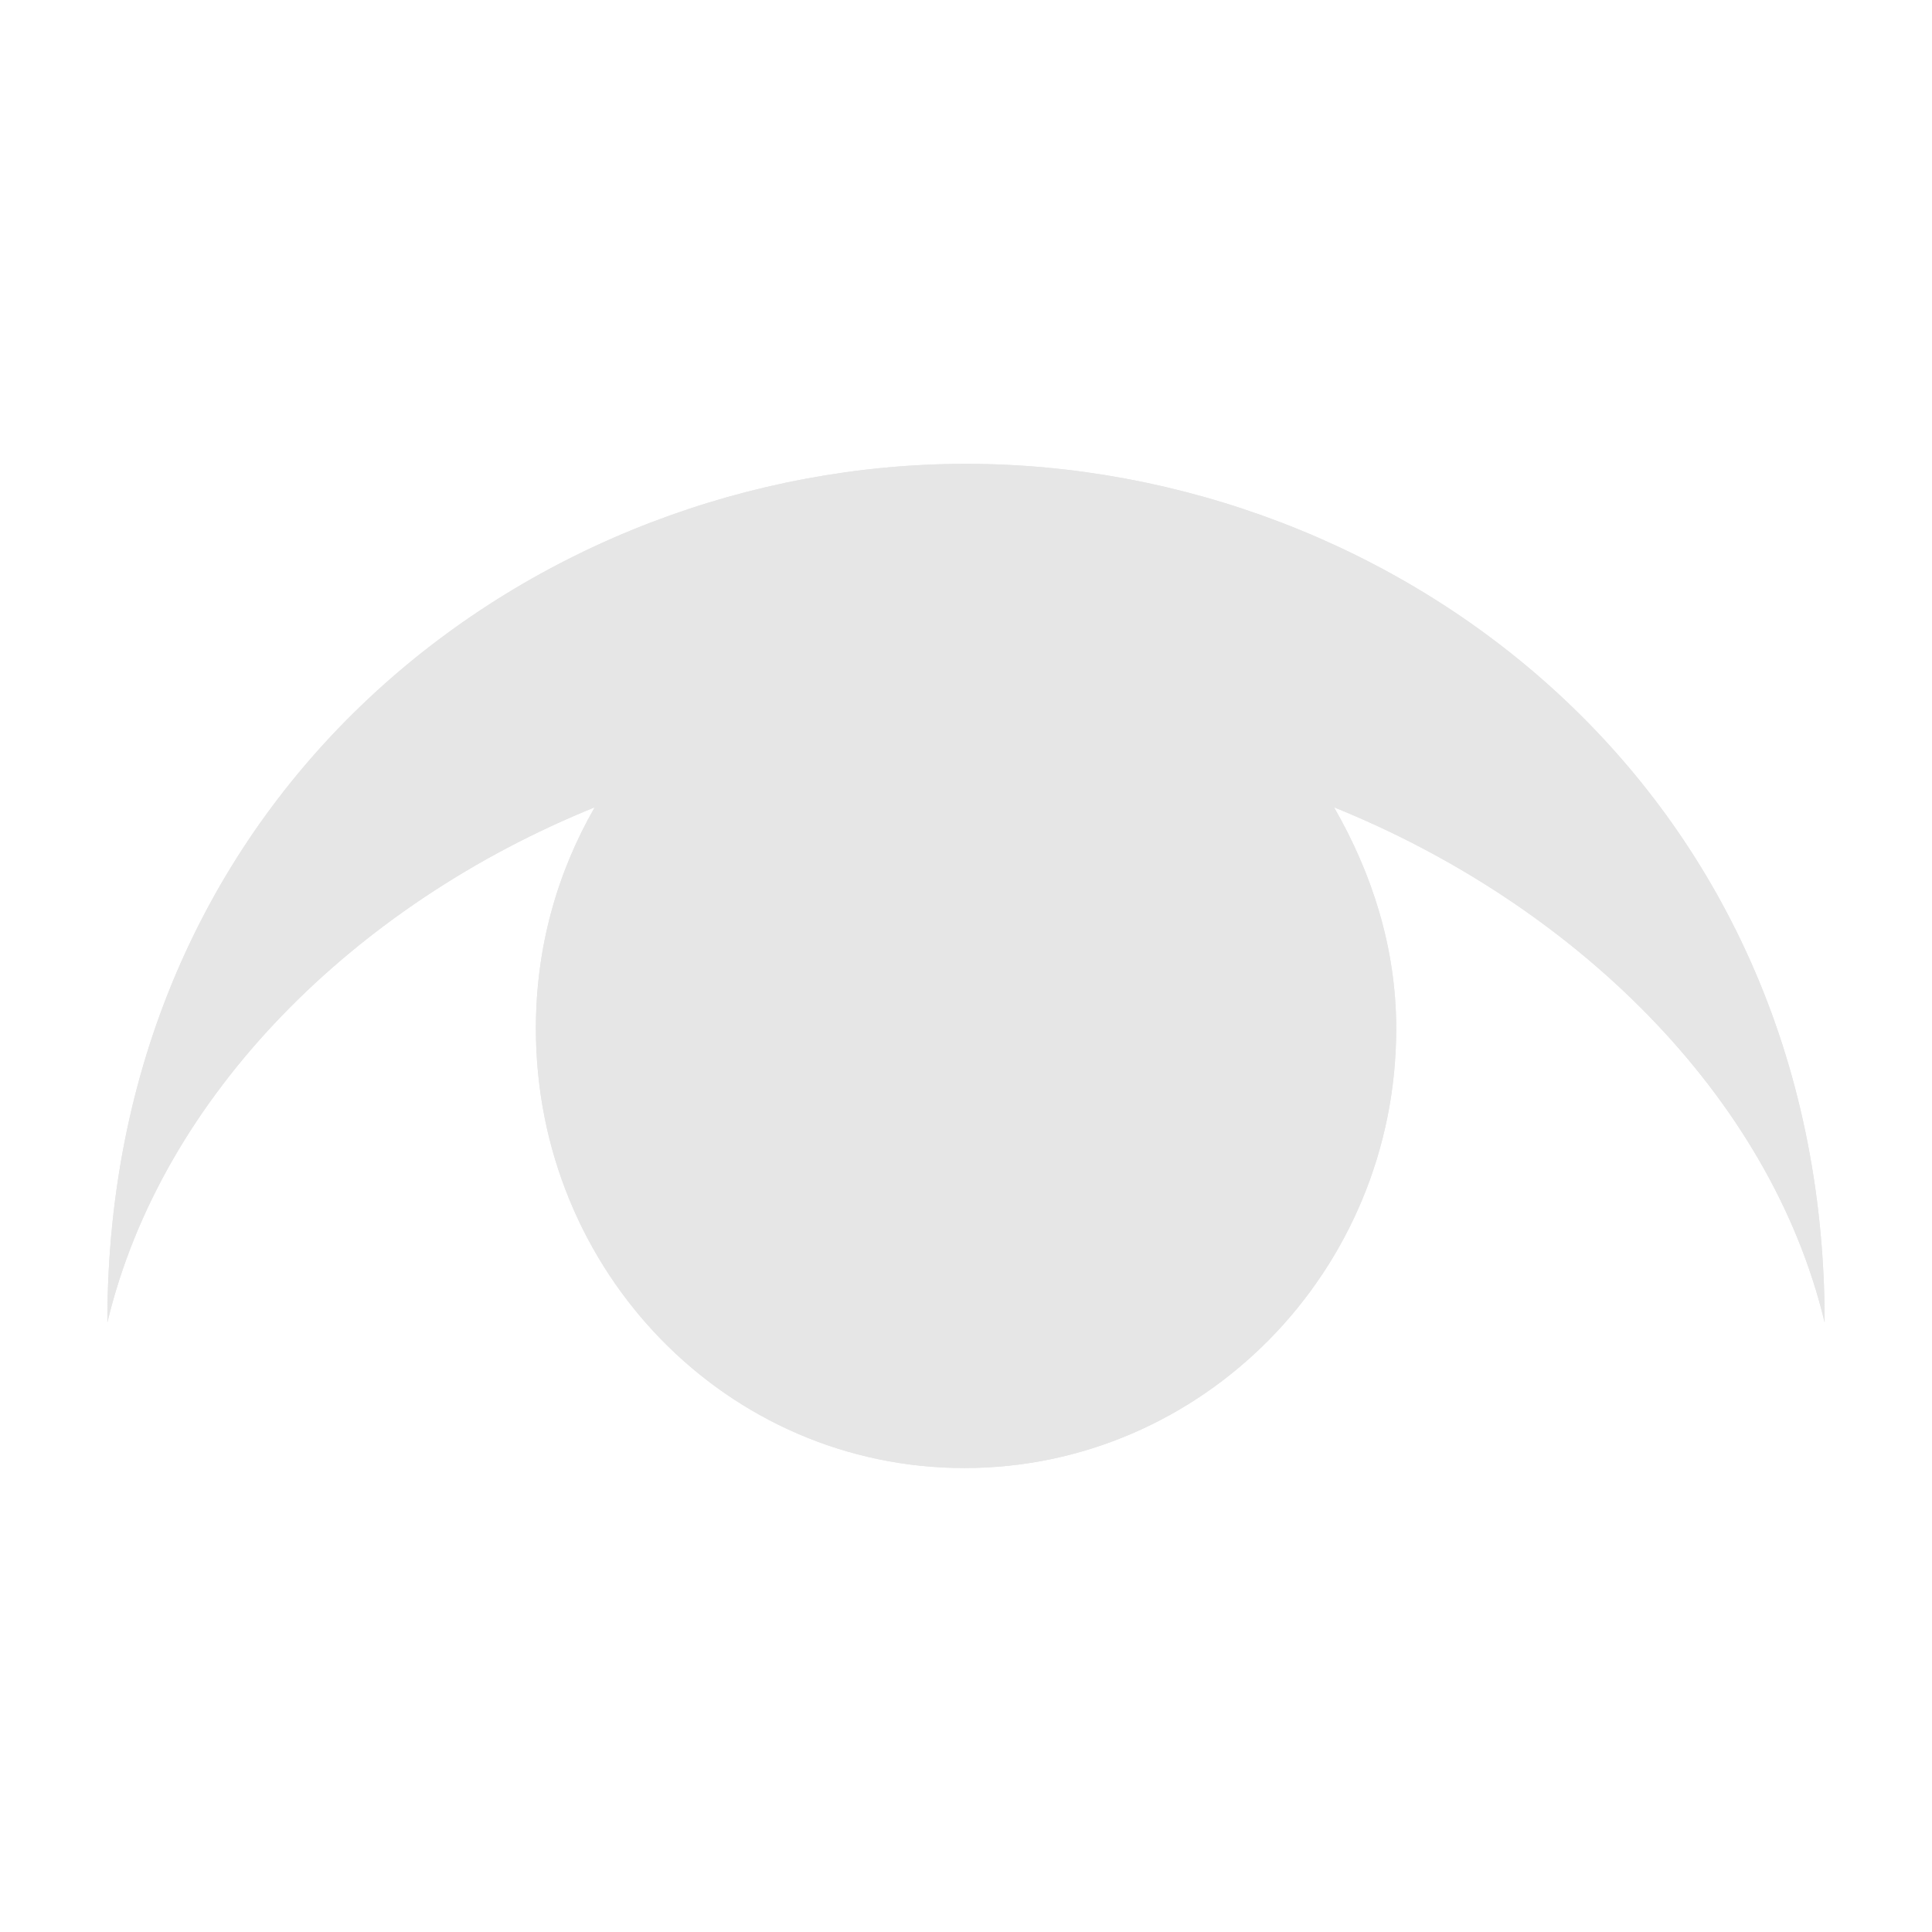
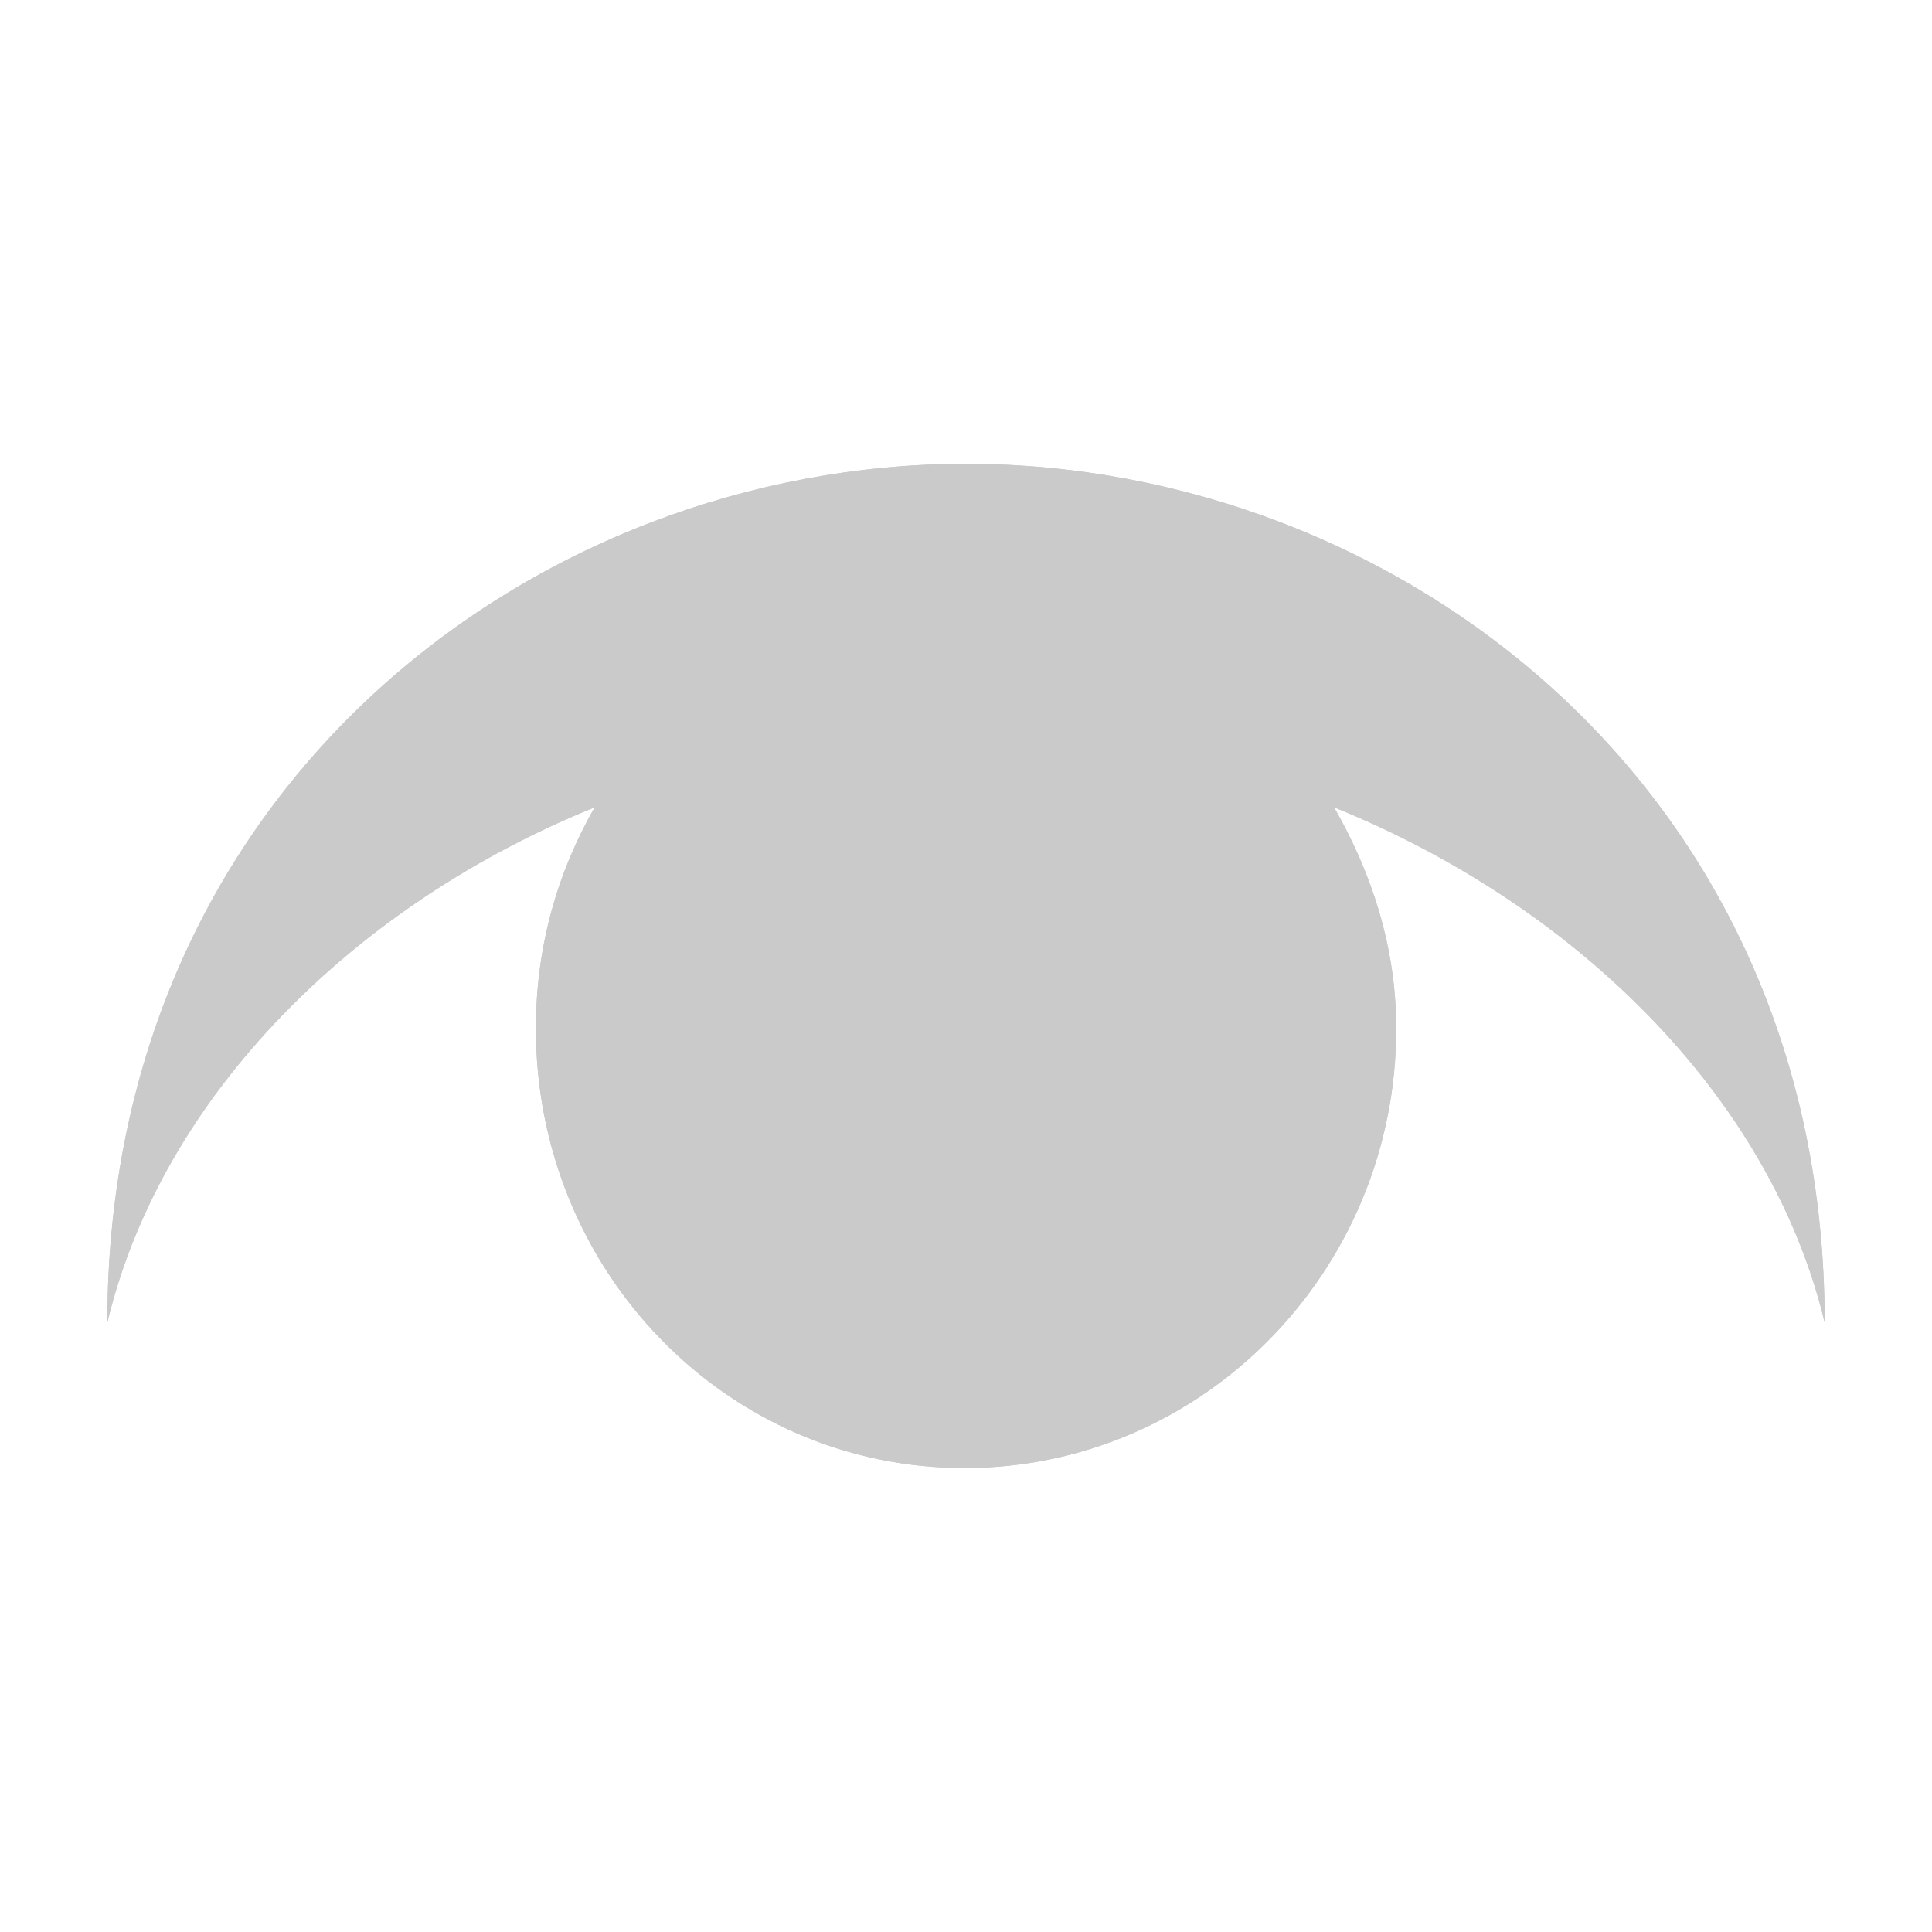
<svg xmlns="http://www.w3.org/2000/svg" xmlns:xlink="http://www.w3.org/1999/xlink" version="1.1" width="18" height="18" id="svg6190">
  <defs id="defs6194">
    <linearGradient x1="169.275" y1="7.633" x2="169" y2="22.362" id="linearGradient10736" xlink:href="#linearGradient6935" gradientUnits="userSpaceOnUse" gradientTransform="matrix(0.9351301,-0.9351301,0.9351301,0.9351301,48.84188,196.8352)" />
    <linearGradient id="linearGradient6935">
      <stop id="stop6937" style="stop-color:#666666;stop-opacity:1" offset="0" />
      <stop id="stop6939" style="stop-color:#1a1a1a;stop-opacity:1" offset="1" />
    </linearGradient>
    <linearGradient x1="169.275" y1="7.633" x2="169" y2="22.362" id="linearGradient6229" xlink:href="#linearGradient6935" gradientUnits="userSpaceOnUse" gradientTransform="matrix(0.9351301,-0.9351301,0.9351301,0.9351301,48.84188,196.8352)" />
    <linearGradient x1="169.275" y1="7.633" x2="169" y2="22.362" id="linearGradient8068" xlink:href="#linearGradient5536" gradientUnits="userSpaceOnUse" />
    <linearGradient id="linearGradient5536">
      <stop id="stop5538" style="stop-color:#e6e6e6;stop-opacity:1" offset="0" />
      <stop id="stop5540" style="stop-color:#aaaaaa;stop-opacity:1" offset="1" />
    </linearGradient>
    <linearGradient x1="169.275" y1="7.633" x2="169" y2="22.362" id="linearGradient8064" xlink:href="#linearGradient5536" gradientUnits="userSpaceOnUse" />
    <linearGradient id="linearGradient6294">
      <stop id="stop6296" style="stop-color:#e6e6e6;stop-opacity:1" offset="0" />
      <stop id="stop6298" style="stop-color:#aaaaaa;stop-opacity:1" offset="1" />
    </linearGradient>
    <linearGradient x1="169.275" y1="7.633" x2="169" y2="22.362" id="linearGradient8066" xlink:href="#linearGradient5536" gradientUnits="userSpaceOnUse" />
    <linearGradient id="linearGradient6301">
      <stop id="stop6303" style="stop-color:#e6e6e6;stop-opacity:1" offset="0" />
      <stop id="stop6305" style="stop-color:#aaaaaa;stop-opacity:1" offset="1" />
    </linearGradient>
    <linearGradient x1="169.275" y1="7.633" x2="169" y2="22.362" id="linearGradient6317" xlink:href="#linearGradient5536" gradientUnits="userSpaceOnUse" />
    <linearGradient xlink:href="#linearGradient6935-4" id="linearGradient10465" gradientUnits="userSpaceOnUse" gradientTransform="matrix(1.28659,0,0,1.28659,2.631367,-1434.252)" x1="163.039" y1="1276.613" x2="178.208" y2="1290.18" />
    <linearGradient id="linearGradient6935-4">
      <stop style="stop-color:#666666;stop-opacity:1" offset="0" id="stop6937-9" />
      <stop style="stop-color:#1a1a1a;stop-opacity:1" offset="1" id="stop6939-2" />
    </linearGradient>
    <linearGradient id="linearGradient5536-1">
      <stop style="stop-color:#e6e6e6;stop-opacity:1;" offset="0" id="stop5538-8" />
      <stop style="stop-color:#aaaaaa;stop-opacity:1;" offset="1" id="stop5540-8" />
    </linearGradient>
    <linearGradient xlink:href="#linearGradient6935-0" id="linearGradient10439" gradientUnits="userSpaceOnUse" gradientTransform="matrix(1.28659,0,0,1.28659,2.631367,-1434.252)" x1="162.307" y1="1300.13" x2="174.531" y2="1312.568" />
    <linearGradient id="linearGradient6935-0">
      <stop style="stop-color:#666666;stop-opacity:1" offset="0" id="stop6937-2" />
      <stop style="stop-color:#1a1a1a;stop-opacity:1" offset="1" id="stop6939-23" />
    </linearGradient>
    <linearGradient id="linearGradient5536-4">
      <stop style="stop-color:#e6e6e6;stop-opacity:1;" offset="0" id="stop5538-2" />
      <stop style="stop-color:#aaaaaa;stop-opacity:1;" offset="1" id="stop5540-7" />
    </linearGradient>
    <linearGradient xlink:href="#linearGradient6935-3" id="linearGradient10574" gradientUnits="userSpaceOnUse" gradientTransform="matrix(1.28659,0,0,1.28659,-70.14917,-1405.304)" x1="219.036" y1="1300.413" x2="234.081" y2="1315.457" />
    <linearGradient id="linearGradient6935-3">
      <stop style="stop-color:#666666;stop-opacity:1" offset="0" id="stop6937-6" />
      <stop style="stop-color:#1a1a1a;stop-opacity:1" offset="1" id="stop6939-6" />
    </linearGradient>
    <linearGradient xlink:href="#linearGradient5536-7" id="linearGradient8078" gradientUnits="userSpaceOnUse" gradientTransform="matrix(1.28659,0,0,1.28659,-758.5512,-397.3041)" x1="219.036" y1="1300.413" x2="234.081" y2="1315.457" />
    <linearGradient id="linearGradient5536-7">
      <stop style="stop-color:#e6e6e6;stop-opacity:1;" offset="0" id="stop5538-4" />
      <stop style="stop-color:#aaaaaa;stop-opacity:1;" offset="1" id="stop5540-3" />
    </linearGradient>
    <linearGradient xlink:href="#linearGradient6935-1" id="linearGradient10570" gradientUnits="userSpaceOnUse" gradientTransform="matrix(1.516824,0,0,1.461653,46.66417,-3.166096)" x1="110.58" y1="209.988" x2="121.607" y2="221.469" />
    <linearGradient id="linearGradient6935-1">
      <stop style="stop-color:#666666;stop-opacity:1" offset="0" id="stop6937-1" />
      <stop style="stop-color:#1a1a1a;stop-opacity:1" offset="1" id="stop6939-60" />
    </linearGradient>
    <linearGradient xlink:href="#linearGradient5536-9" id="linearGradient8080" gradientUnits="userSpaceOnUse" gradientTransform="matrix(1.516824,0,0,1.461653,-641.7378,1004.834)" x1="110.58" y1="209.988" x2="121.607" y2="221.469" />
    <linearGradient id="linearGradient5536-9">
      <stop style="stop-color:#e6e6e6;stop-opacity:1;" offset="0" id="stop5538-1" />
      <stop style="stop-color:#aaaaaa;stop-opacity:1;" offset="1" id="stop5540-84" />
    </linearGradient>
    <linearGradient id="linearGradient6935-47">
      <stop style="stop-color:#666666;stop-opacity:1" offset="0" id="stop6937-67" />
      <stop style="stop-color:#1a1a1a;stop-opacity:1" offset="1" id="stop6939-28" />
    </linearGradient>
    <linearGradient xlink:href="#linearGradient5536-0" id="linearGradient8120" gradientUnits="userSpaceOnUse" gradientTransform="matrix(1.286591,0,0,1.286591,-685.7707,-426.2524)" x1="164.418" y1="1376.901" x2="177.871" y2="1389.364" />
    <linearGradient id="linearGradient5536-0">
      <stop style="stop-color:#e6e6e6;stop-opacity:1;" offset="0" id="stop5538-5" />
      <stop style="stop-color:#aaaaaa;stop-opacity:1;" offset="1" id="stop5540-88" />
    </linearGradient>
    <linearGradient id="linearGradient6935-5">
      <stop style="stop-color:#666666;stop-opacity:1" offset="0" id="stop6937-21" />
      <stop style="stop-color:#1a1a1a;stop-opacity:1" offset="1" id="stop6939-8" />
    </linearGradient>
    <linearGradient xlink:href="#linearGradient5536-75" id="linearGradient8074" gradientUnits="userSpaceOnUse" gradientTransform="matrix(1.286591,0,0,1.286591,-758.5512,-359.6713)" x1="218.411" y1="1352.733" x2="234.384" y2="1366.968" />
    <linearGradient id="linearGradient5536-75">
      <stop style="stop-color:#e6e6e6;stop-opacity:1;" offset="0" id="stop5538-7" />
      <stop style="stop-color:#aaaaaa;stop-opacity:1;" offset="1" id="stop5540-0" />
    </linearGradient>
    <linearGradient id="linearGradient6935-15">
      <stop style="stop-color:#666666;stop-opacity:1" offset="0" id="stop6937-97" />
      <stop style="stop-color:#1a1a1a;stop-opacity:1" offset="1" id="stop6939-9" />
    </linearGradient>
    <linearGradient xlink:href="#linearGradient5536-00" id="linearGradient8076" gradientUnits="userSpaceOnUse" gradientTransform="matrix(1.28659,0,0,1.28659,-758.5512,-359.6713)" x1="218.478" y1="1381.176" x2="233.411" y2="1394.793" />
    <linearGradient id="linearGradient5536-00">
      <stop style="stop-color:#e6e6e6;stop-opacity:1;" offset="0" id="stop5538-51" />
      <stop style="stop-color:#aaaaaa;stop-opacity:1;" offset="1" id="stop5540-9" />
    </linearGradient>
    <linearGradient id="linearGradient6935-7">
      <stop style="stop-color:#666666;stop-opacity:1" offset="0" id="stop6937-16" />
      <stop style="stop-color:#1a1a1a;stop-opacity:1" offset="1" id="stop6939-3" />
    </linearGradient>
    <linearGradient id="linearGradient5536-94">
      <stop style="stop-color:#e6e6e6;stop-opacity:1;" offset="0" id="stop5538-0" />
      <stop style="stop-color:#aaaaaa;stop-opacity:1;" offset="1" id="stop5540-34" />
    </linearGradient>
    <linearGradient id="linearGradient6935-2">
      <stop style="stop-color:#666666;stop-opacity:1" offset="0" id="stop6937-8" />
      <stop style="stop-color:#1a1a1a;stop-opacity:1" offset="1" id="stop6939-21" />
    </linearGradient>
    <linearGradient xlink:href="#linearGradient5536-6" id="linearGradient8132" gradientUnits="userSpaceOnUse" gradientTransform="matrix(1.28659,0,0,1.28659,-685.7707,-426.2524)" x1="164.522" y1="1482.442" x2="173.591" y2="1491.817" />
    <linearGradient id="linearGradient5536-6">
      <stop style="stop-color:#e6e6e6;stop-opacity:1;" offset="0" id="stop5538-54" />
      <stop style="stop-color:#aaaaaa;stop-opacity:1;" offset="1" id="stop5540-6" />
    </linearGradient>
    <linearGradient id="linearGradient6935-21">
      <stop style="stop-color:#666666;stop-opacity:1" offset="0" id="stop6937-4" />
      <stop style="stop-color:#1a1a1a;stop-opacity:1" offset="1" id="stop6939-4" />
    </linearGradient>
    <linearGradient id="linearGradient5536-49">
      <stop style="stop-color:#e6e6e6;stop-opacity:1;" offset="0" id="stop5538-3" />
      <stop style="stop-color:#aaaaaa;stop-opacity:1;" offset="1" id="stop5540-2" />
    </linearGradient>
    <linearGradient id="linearGradient5536-06">
      <stop style="stop-color:#e6e6e6;stop-opacity:1;" offset="0" id="stop5538-26" />
      <stop style="stop-color:#aaaaaa;stop-opacity:1;" offset="1" id="stop5540-74" />
    </linearGradient>
    <linearGradient id="linearGradient6327">
      <stop style="stop-color:#e6e6e6;stop-opacity:1;" offset="0" id="stop6329" />
      <stop style="stop-color:#aaaaaa;stop-opacity:1;" offset="1" id="stop6331" />
    </linearGradient>
    <linearGradient id="linearGradient6935-50">
      <stop style="stop-color:#666666;stop-opacity:1" offset="0" id="stop6937-0" />
      <stop style="stop-color:#1a1a1a;stop-opacity:1" offset="1" id="stop6939-0" />
    </linearGradient>
    <linearGradient xlink:href="#linearGradient5536-16" id="linearGradient8089" gradientUnits="userSpaceOnUse" gradientTransform="matrix(1.28659,0,0,1.28659,-758.5512,-368.7689)" x1="219.302" y1="1486.967" x2="234.081" y2="1501.993" />
    <linearGradient id="linearGradient5536-16">
      <stop style="stop-color:#e6e6e6;stop-opacity:1;" offset="0" id="stop5538-24" />
      <stop style="stop-color:#aaaaaa;stop-opacity:1;" offset="1" id="stop5540-1" />
    </linearGradient>
    <linearGradient id="linearGradient6935-55">
      <stop style="stop-color:#666666;stop-opacity:1" offset="0" id="stop6937-5" />
      <stop style="stop-color:#1a1a1a;stop-opacity:1" offset="1" id="stop6939-81" />
    </linearGradient>
    <linearGradient xlink:href="#linearGradient5536-04" id="linearGradient8102" gradientUnits="userSpaceOnUse" gradientTransform="matrix(1.28659,0,0,1.28659,-758.5512,-368.7689)" x1="219.661" y1="1511.98" x2="233.474" y2="1526.105" />
    <linearGradient id="linearGradient5536-04">
      <stop style="stop-color:#e6e6e6;stop-opacity:1;" offset="0" id="stop5538-74" />
      <stop style="stop-color:#aaaaaa;stop-opacity:1;" offset="1" id="stop5540-5" />
    </linearGradient>
    <linearGradient y2="1526.105" x2="233.474" y1="1511.98" x1="219.661" gradientTransform="matrix(1.28659,0,0,1.28659,-758.5512,-368.7689)" gradientUnits="userSpaceOnUse" id="linearGradient6797" xlink:href="#linearGradient5536-04" />
    <linearGradient id="linearGradient6935-6">
      <stop style="stop-color:#666666;stop-opacity:1" offset="0" id="stop6937-57" />
      <stop style="stop-color:#1a1a1a;stop-opacity:1" offset="1" id="stop6939-03" />
    </linearGradient>
    <linearGradient id="linearGradient5536-45">
      <stop style="stop-color:#e6e6e6;stop-opacity:1;" offset="0" id="stop5538-6" />
      <stop style="stop-color:#aaaaaa;stop-opacity:1;" offset="1" id="stop5540-4" />
    </linearGradient>
    <linearGradient id="linearGradient6935-41">
      <stop style="stop-color:#666666;stop-opacity:1" offset="0" id="stop6937-88" />
      <stop style="stop-color:#1a1a1a;stop-opacity:1" offset="1" id="stop6939-5" />
    </linearGradient>
    <linearGradient xlink:href="#linearGradient5536-048" id="linearGradient8070" gradientUnits="userSpaceOnUse" gradientTransform="matrix(1.28659,0,0,1.28659,-745.1559,1039.54)" x1="207.531" y1="497.062" x2="223.331" y2="511.406" />
    <linearGradient id="linearGradient5536-048">
      <stop style="stop-color:#e6e6e6;stop-opacity:1;" offset="0" id="stop5538-14" />
      <stop style="stop-color:#aaaaaa;stop-opacity:1;" offset="1" id="stop5540-71" />
    </linearGradient>
    <linearGradient id="linearGradient6935-8">
      <stop style="stop-color:#666666;stop-opacity:1" offset="0" id="stop6937-54" />
      <stop style="stop-color:#1a1a1a;stop-opacity:1" offset="1" id="stop6939-66" />
    </linearGradient>
    <linearGradient xlink:href="#linearGradient5536-18" id="linearGradient8134" gradientUnits="userSpaceOnUse" gradientTransform="matrix(1.28659,0,0,1.28659,-745.5878,1039.54)" x1="213.305" y1="528.903" x2="218.048" y2="533.646" />
    <linearGradient id="linearGradient5536-18">
      <stop style="stop-color:#e6e6e6;stop-opacity:1;" offset="0" id="stop5538-46" />
      <stop style="stop-color:#aaaaaa;stop-opacity:1;" offset="1" id="stop5540-70" />
    </linearGradient>
    <linearGradient id="linearGradient8666">
      <stop style="stop-color:#4d4d4d;stop-opacity:1" offset="0" id="stop8668" />
      <stop style="stop-color:#f2f2f2;stop-opacity:1" offset="1" id="stop8670" />
    </linearGradient>
    <linearGradient id="linearGradient8666-1">
      <stop style="stop-color:#4d4d4d;stop-opacity:1" offset="0" id="stop8668-6" />
      <stop style="stop-color:#f2f2f2;stop-opacity:1" offset="1" id="stop8670-2" />
    </linearGradient>
    <linearGradient id="linearGradient6935-60">
      <stop style="stop-color:#666666;stop-opacity:1" offset="0" id="stop6937-7" />
      <stop style="stop-color:#1a1a1a;stop-opacity:1" offset="1" id="stop6939-55" />
    </linearGradient>
    <linearGradient xlink:href="#linearGradient5536-46" id="linearGradient8072" gradientUnits="userSpaceOnUse" gradientTransform="matrix(1.28659,0,0,1.28659,-685.7707,-426.2524)" x1="162.401" y1="1715.821" x2="177.309" y2="1731.112" />
    <linearGradient id="linearGradient5536-46">
      <stop style="stop-color:#e6e6e6;stop-opacity:1;" offset="0" id="stop5538-543" />
      <stop style="stop-color:#aaaaaa;stop-opacity:1;" offset="1" id="stop5540-80" />
    </linearGradient>
    <linearGradient id="linearGradient6935-8-2">
      <stop style="stop-color:#666666;stop-opacity:1" offset="0" id="stop6937-6-9" />
      <stop style="stop-color:#1a1a1a;stop-opacity:1" offset="1" id="stop6939-9-4" />
    </linearGradient>
    <linearGradient y2="623.306" x2="143.471" y1="616.297" x1="133.476" gradientUnits="userSpaceOnUse" id="linearGradient7256" xlink:href="#linearGradient5536-6-1" />
    <linearGradient id="linearGradient5536-6-1">
      <stop style="stop-color:#e6e6e6;stop-opacity:1;" offset="0" id="stop5538-6-0" />
      <stop style="stop-color:#aaaaaa;stop-opacity:1;" offset="1" id="stop5540-2-4" />
    </linearGradient>
    <linearGradient id="linearGradient8033">
      <stop style="stop-color:#e6e6e6;stop-opacity:1;" offset="0" id="stop8035" />
      <stop style="stop-color:#aaaaaa;stop-opacity:1;" offset="1" id="stop8037" />
    </linearGradient>
    <linearGradient id="linearGradient8040">
      <stop style="stop-color:#e6e6e6;stop-opacity:1;" offset="0" id="stop8042" />
      <stop style="stop-color:#aaaaaa;stop-opacity:1;" offset="1" id="stop8044" />
    </linearGradient>
    <linearGradient id="linearGradient8047">
      <stop style="stop-color:#e6e6e6;stop-opacity:1;" offset="0" id="stop8049" />
      <stop style="stop-color:#aaaaaa;stop-opacity:1;" offset="1" id="stop8051" />
    </linearGradient>
    <linearGradient id="linearGradient8054">
      <stop style="stop-color:#e6e6e6;stop-opacity:1;" offset="0" id="stop8056" />
      <stop style="stop-color:#aaaaaa;stop-opacity:1;" offset="1" id="stop8058" />
    </linearGradient>
    <linearGradient id="linearGradient8061">
      <stop style="stop-color:#e6e6e6;stop-opacity:1;" offset="0" id="stop8063" />
      <stop style="stop-color:#aaaaaa;stop-opacity:1;" offset="1" id="stop8065" />
    </linearGradient>
    <linearGradient id="linearGradient8068-6">
      <stop style="stop-color:#e6e6e6;stop-opacity:1;" offset="0" id="stop8070" />
      <stop style="stop-color:#aaaaaa;stop-opacity:1;" offset="1" id="stop8072" />
    </linearGradient>
    <linearGradient id="linearGradient8075">
      <stop style="stop-color:#e6e6e6;stop-opacity:1;" offset="0" id="stop8077" />
      <stop style="stop-color:#aaaaaa;stop-opacity:1;" offset="1" id="stop8079" />
    </linearGradient>
    <linearGradient id="linearGradient8082">
      <stop style="stop-color:#e6e6e6;stop-opacity:1;" offset="0" id="stop8084" />
      <stop style="stop-color:#aaaaaa;stop-opacity:1;" offset="1" id="stop8086" />
    </linearGradient>
    <linearGradient id="linearGradient8089-6">
      <stop style="stop-color:#e6e6e6;stop-opacity:1;" offset="0" id="stop8091" />
      <stop style="stop-color:#aaaaaa;stop-opacity:1;" offset="1" id="stop8093" />
    </linearGradient>
    <linearGradient y2="623.306" x2="143.471" y1="616.297" x1="133.476" gradientUnits="userSpaceOnUse" id="linearGradient8117" xlink:href="#linearGradient5536-6-1" />
    <linearGradient id="linearGradient6935-05">
      <stop style="stop-color:#666666;stop-opacity:1" offset="0" id="stop6937-00" />
      <stop style="stop-color:#1a1a1a;stop-opacity:1" offset="1" id="stop6939-1" />
    </linearGradient>
    <linearGradient xlink:href="#linearGradient5536-67" id="linearGradient8128" gradientUnits="userSpaceOnUse" gradientTransform="matrix(0.8450207,0,0,0.8450207,-545.5726,1321.472)" x1="85.381" y1="627.678" x2="101.473" y2="643.771" />
    <linearGradient id="linearGradient5536-67">
      <stop style="stop-color:#e6e6e6;stop-opacity:1;" offset="0" id="stop5538-29" />
      <stop style="stop-color:#aaaaaa;stop-opacity:1;" offset="1" id="stop5540-66" />
    </linearGradient>
    <linearGradient id="linearGradient6935-66">
      <stop style="stop-color:#666666;stop-opacity:1" offset="0" id="stop6937-41" />
      <stop style="stop-color:#1a1a1a;stop-opacity:1" offset="1" id="stop6939-30" />
    </linearGradient>
    <linearGradient xlink:href="#linearGradient5536-14" id="linearGradient8082-9" gradientUnits="userSpaceOnUse" gradientTransform="matrix(1.286591,0,0,1.286591,-685.7707,-428.9817)" x1="162.179" y1="1798.113" x2="177.125" y2="1813.06" />
    <linearGradient id="linearGradient5536-14">
      <stop style="stop-color:#e6e6e6;stop-opacity:1;" offset="0" id="stop5538-59" />
      <stop style="stop-color:#aaaaaa;stop-opacity:1;" offset="1" id="stop5540-69" />
    </linearGradient>
    <linearGradient id="linearGradient6935-82">
      <stop style="stop-color:#666666;stop-opacity:1" offset="0" id="stop6937-01" />
      <stop style="stop-color:#1a1a1a;stop-opacity:1" offset="1" id="stop6939-667" />
    </linearGradient>
    <linearGradient xlink:href="#linearGradient5536-63" id="linearGradient8085" gradientUnits="userSpaceOnUse" x1="141.209" y1="660.076" x2="153.033" y2="671.9" />
    <linearGradient id="linearGradient5536-63">
      <stop style="stop-color:#e6e6e6;stop-opacity:1;" offset="0" id="stop5538-79" />
      <stop style="stop-color:#aaaaaa;stop-opacity:1;" offset="1" id="stop5540-53" />
    </linearGradient>
    <linearGradient id="linearGradient6935-89">
      <stop style="stop-color:#666666;stop-opacity:1" offset="0" id="stop6937-545" />
      <stop style="stop-color:#1a1a1a;stop-opacity:1" offset="1" id="stop6939-13" />
    </linearGradient>
    <linearGradient id="linearGradient6935-14">
      <stop style="stop-color:#666666;stop-opacity:1" offset="0" id="stop6937-61" />
      <stop style="stop-color:#1a1a1a;stop-opacity:1" offset="1" id="stop6939-39" />
    </linearGradient>
    <linearGradient xlink:href="#linearGradient5536-5" id="linearGradient8122" gradientUnits="userSpaceOnUse" gradientTransform="matrix(1.28659,0,0,1.28659,-685.7707,-426.2524)" x1="165.088" y1="1876.753" x2="178.625" y2="1889.613" />
    <linearGradient id="linearGradient5536-5">
      <stop style="stop-color:#e6e6e6;stop-opacity:1;" offset="0" id="stop5538-9" />
      <stop style="stop-color:#aaaaaa;stop-opacity:1;" offset="1" id="stop5540-81" />
    </linearGradient>
    <linearGradient id="linearGradient6935-65">
      <stop style="stop-color:#666666;stop-opacity:1" offset="0" id="stop6937-015" />
      <stop style="stop-color:#1a1a1a;stop-opacity:1" offset="1" id="stop6939-96" />
    </linearGradient>
    <linearGradient xlink:href="#linearGradient5536-09" id="linearGradient8124" gradientUnits="userSpaceOnUse" gradientTransform="matrix(1.28659,0,0,1.28659,-685.7707,-426.2524)" x1="162.41" y1="1901.972" x2="175.641" y2="1915.098" />
    <linearGradient id="linearGradient5536-09">
      <stop style="stop-color:#e6e6e6;stop-opacity:1;" offset="0" id="stop5538-55" />
      <stop style="stop-color:#aaaaaa;stop-opacity:1;" offset="1" id="stop5540-41" />
    </linearGradient>
    <linearGradient id="linearGradient6935-69">
      <stop style="stop-color:#666666;stop-opacity:1" offset="0" id="stop6937-22" />
      <stop style="stop-color:#1a1a1a;stop-opacity:1" offset="1" id="stop6939-7" />
    </linearGradient>
    <linearGradient id="linearGradient9010">
      <stop style="stop-color:#666666;stop-opacity:1" offset="0" id="stop9012" />
      <stop style="stop-color:#1a1a1a;stop-opacity:1" offset="1" id="stop9014" />
    </linearGradient>
    <linearGradient xlink:href="#linearGradient5536-68" id="linearGradient8108" gradientUnits="userSpaceOnUse" x1="145.261" y1="761.071" x2="153.688" y2="770.124" />
    <linearGradient id="linearGradient5536-68">
      <stop style="stop-color:#e6e6e6;stop-opacity:1;" offset="0" id="stop5538-73" />
      <stop style="stop-color:#aaaaaa;stop-opacity:1;" offset="1" id="stop5540-85" />
    </linearGradient>
    <linearGradient id="linearGradient9095">
      <stop style="stop-color:#e6e6e6;stop-opacity:1;" offset="0" id="stop9097" />
      <stop style="stop-color:#aaaaaa;stop-opacity:1;" offset="1" id="stop9099" />
    </linearGradient>
    <linearGradient id="linearGradient9102">
      <stop style="stop-color:#e6e6e6;stop-opacity:1;" offset="0" id="stop9104" />
      <stop style="stop-color:#aaaaaa;stop-opacity:1;" offset="1" id="stop9106" />
    </linearGradient>
    <linearGradient y2="770.124" x2="153.688" y1="761.071" x1="145.261" gradientUnits="userSpaceOnUse" id="linearGradient9119" xlink:href="#linearGradient5536-68" />
    <linearGradient id="linearGradient6935-9">
      <stop style="stop-color:#666666;stop-opacity:1" offset="0" id="stop6937-84" />
      <stop style="stop-color:#1a1a1a;stop-opacity:1" offset="1" id="stop6939-47" />
    </linearGradient>
    <linearGradient xlink:href="#linearGradient5536-2" id="linearGradient8098" gradientUnits="userSpaceOnUse" gradientTransform="matrix(1.28659,0,0,1.28659,-685.7707,-427.8606)" x1="162.605" y1="1951.825" x2="176.733" y2="1966.365" />
    <linearGradient id="linearGradient5536-2">
      <stop style="stop-color:#e6e6e6;stop-opacity:1;" offset="0" id="stop5538-85" />
      <stop style="stop-color:#aaaaaa;stop-opacity:1;" offset="1" id="stop5540-00" />
    </linearGradient>
    <linearGradient id="linearGradient6935-75">
      <stop style="stop-color:#666666;stop-opacity:1" offset="0" id="stop6937-93" />
      <stop style="stop-color:#1a1a1a;stop-opacity:1" offset="1" id="stop6939-70" />
    </linearGradient>
    <linearGradient xlink:href="#linearGradient5536-93" id="linearGradient8062" gradientUnits="userSpaceOnUse" gradientTransform="matrix(1.28659,0,0,1.28659,-685.7707,-426.2524)" x1="163.156" y1="1976.5" x2="173.594" y2="1989.438" />
    <linearGradient id="linearGradient5536-93">
      <stop style="stop-color:#e6e6e6;stop-opacity:1;" offset="0" id="stop5538-62" />
      <stop style="stop-color:#aaaaaa;stop-opacity:1;" offset="1" id="stop5540-15" />
    </linearGradient>
    <linearGradient id="linearGradient5536-08">
      <stop style="stop-color:#e6e6e6;stop-opacity:1;" offset="0" id="stop5538-92" />
      <stop style="stop-color:#aaaaaa;stop-opacity:1;" offset="1" id="stop5540-82" />
    </linearGradient>
    <linearGradient id="linearGradient6935-7-2">
      <stop style="stop-color:#666666;stop-opacity:1" offset="0" id="stop6937-8-2" />
      <stop style="stop-color:#1a1a1a;stop-opacity:1" offset="1" id="stop6939-0-2" />
    </linearGradient>
    <linearGradient id="linearGradient6935-7-6">
      <stop style="stop-color:#666666;stop-opacity:1" offset="0" id="stop6937-8-0" />
      <stop style="stop-color:#1a1a1a;stop-opacity:1" offset="1" id="stop6939-0-9" />
    </linearGradient>
    <linearGradient id="linearGradient5536-08-5">
      <stop style="stop-color:#e6e6e6;stop-opacity:1;" offset="0" id="stop5538-92-8" />
      <stop style="stop-color:#aaaaaa;stop-opacity:1;" offset="1" id="stop5540-82-4" />
    </linearGradient>
    <linearGradient id="linearGradient5536-08-1">
      <stop style="stop-color:#e6e6e6;stop-opacity:1;" offset="0" id="stop5538-92-86" />
      <stop style="stop-color:#aaaaaa;stop-opacity:1;" offset="1" id="stop5540-82-1" />
    </linearGradient>
    <linearGradient id="linearGradient5536-08-8">
      <stop style="stop-color:#e6e6e6;stop-opacity:1;" offset="0" id="stop5538-92-1" />
      <stop style="stop-color:#aaaaaa;stop-opacity:1;" offset="1" id="stop5540-82-0" />
    </linearGradient>
    <linearGradient id="linearGradient6935-7-5">
      <stop style="stop-color:#666666;stop-opacity:1" offset="0" id="stop6937-8-26" />
      <stop style="stop-color:#1a1a1a;stop-opacity:1" offset="1" id="stop6939-0-3" />
    </linearGradient>
    <linearGradient id="linearGradient6935-7-3">
      <stop style="stop-color:#666666;stop-opacity:1" offset="0" id="stop6937-8-7" />
      <stop style="stop-color:#1a1a1a;stop-opacity:1" offset="1" id="stop6939-0-8" />
    </linearGradient>
    <linearGradient id="linearGradient5536-08-19">
      <stop style="stop-color:#e6e6e6;stop-opacity:1;" offset="0" id="stop5538-92-9" />
      <stop style="stop-color:#aaaaaa;stop-opacity:1;" offset="1" id="stop5540-82-7" />
    </linearGradient>
    <linearGradient id="linearGradient5536-08-55">
      <stop style="stop-color:#e6e6e6;stop-opacity:1;" offset="0" id="stop5538-92-2" />
      <stop style="stop-color:#aaaaaa;stop-opacity:1;" offset="1" id="stop5540-82-8" />
    </linearGradient>
    <linearGradient id="linearGradient6935-7-9">
      <stop style="stop-color:#666666;stop-opacity:1" offset="0" id="stop6937-8-6" />
      <stop style="stop-color:#1a1a1a;stop-opacity:1" offset="1" id="stop6939-0-4" />
    </linearGradient>
    <linearGradient id="linearGradient5536-08-2">
      <stop style="stop-color:#e6e6e6;stop-opacity:1;" offset="0" id="stop5538-92-5" />
      <stop style="stop-color:#aaaaaa;stop-opacity:1;" offset="1" id="stop5540-82-10" />
    </linearGradient>
    <linearGradient id="linearGradient6935-7-94">
      <stop style="stop-color:#666666;stop-opacity:1" offset="0" id="stop6937-8-08" />
      <stop style="stop-color:#1a1a1a;stop-opacity:1" offset="1" id="stop6939-0-84" />
    </linearGradient>
    <linearGradient id="linearGradient6935-7-8">
      <stop style="stop-color:#666666;stop-opacity:1" offset="0" id="stop6937-8-9" />
      <stop style="stop-color:#1a1a1a;stop-opacity:1" offset="1" id="stop6939-0-6" />
    </linearGradient>
    <linearGradient id="linearGradient5536-08-4">
      <stop style="stop-color:#e6e6e6;stop-opacity:1;" offset="0" id="stop5538-92-4" />
      <stop style="stop-color:#aaaaaa;stop-opacity:1;" offset="1" id="stop5540-82-2" />
    </linearGradient>
    <linearGradient id="linearGradient5536-08-7">
      <stop style="stop-color:#e6e6e6;stop-opacity:1;" offset="0" id="stop5538-92-7" />
      <stop style="stop-color:#aaaaaa;stop-opacity:1;" offset="1" id="stop5540-82-9" />
    </linearGradient>
    <linearGradient id="linearGradient6935-7-7">
      <stop style="stop-color:#666666;stop-opacity:1" offset="0" id="stop6937-8-8" />
      <stop style="stop-color:#1a1a1a;stop-opacity:1" offset="1" id="stop6939-0-86" />
    </linearGradient>
    <linearGradient id="linearGradient6935-76">
      <stop style="stop-color:#666666;stop-opacity:1" offset="0" id="stop6937-414" />
      <stop style="stop-color:#1a1a1a;stop-opacity:1" offset="1" id="stop6939-390" />
    </linearGradient>
    <linearGradient id="linearGradient5536-08-553">
      <stop style="stop-color:#e6e6e6;stop-opacity:1;" offset="0" id="stop5538-92-867" />
      <stop style="stop-color:#aaaaaa;stop-opacity:1;" offset="1" id="stop5540-82-86" />
    </linearGradient>
    <linearGradient id="linearGradient6935-7-74">
      <stop style="stop-color:#666666;stop-opacity:1" offset="0" id="stop6937-8-5" />
      <stop style="stop-color:#1a1a1a;stop-opacity:1" offset="1" id="stop6939-0-7" />
    </linearGradient>
    <linearGradient xlink:href="#linearGradient5536-08-191" id="linearGradient6887-2" gradientUnits="userSpaceOnUse" gradientTransform="matrix(1.530037,0,0,1.530037,-2826.184,-1343.544)" x1="1852.111" y1="885.065" x2="1856.198" y2="889.151" />
    <linearGradient id="linearGradient5536-08-191">
      <stop style="stop-color:#e6e6e6;stop-opacity:1;" offset="0" id="stop5538-92-3" />
      <stop style="stop-color:#aaaaaa;stop-opacity:1;" offset="1" id="stop5540-82-80" />
    </linearGradient>
    <linearGradient id="linearGradient6935-7-1">
      <stop style="stop-color:#666666;stop-opacity:1" offset="0" id="stop6937-8-73" />
      <stop style="stop-color:#1a1a1a;stop-opacity:1" offset="1" id="stop6939-0-5" />
    </linearGradient>
    <linearGradient id="linearGradient5536-08-3">
      <stop style="stop-color:#e6e6e6;stop-opacity:1;" offset="0" id="stop5538-92-37" />
      <stop style="stop-color:#aaaaaa;stop-opacity:1;" offset="1" id="stop5540-82-00" />
    </linearGradient>
    <linearGradient id="linearGradient6935-7-0">
      <stop style="stop-color:#666666;stop-opacity:1" offset="0" id="stop6937-8-86" />
      <stop style="stop-color:#1a1a1a;stop-opacity:1" offset="1" id="stop6939-0-0" />
    </linearGradient>
    <linearGradient id="linearGradient5536-08-9">
      <stop style="stop-color:#e6e6e6;stop-opacity:1;" offset="0" id="stop5538-92-57" />
      <stop style="stop-color:#aaaaaa;stop-opacity:1;" offset="1" id="stop5540-82-3" />
    </linearGradient>
    <linearGradient id="linearGradient6935-7-06">
      <stop style="stop-color:#666666;stop-opacity:1" offset="0" id="stop6937-8-69" />
      <stop style="stop-color:#1a1a1a;stop-opacity:1" offset="1" id="stop6939-0-70" />
    </linearGradient>
  </defs>
-   <g style="display:inline" id="g5725" transform="matrix(0.1229185,0,0,0.1260393,-303.7502,-85.38008)">
-     <path id="path5728" d="m 1907.75,1500.362 c 0.521,-2.122 2.374,-3.9 4.656,-4.8 -0.359,0.61 -0.562,1.304 -0.562,2.062 0,2.266 1.828,4.094 4.094,4.094 2.266,0 4.125,-1.828 4.125,-4.094 0,-0.759 -0.235,-1.453 -0.594,-2.062 2.284,0.9 4.166,2.677 4.687,4.8 0,-5 -4.102,-8 -8.203,-8 -4.101,0 -8.203,3 -8.203,8 z" style="fill:#e6e6e6;fill-opacity:1;stroke:none" transform="matrix(7.93403,0,0,7.93403,-12656.858,-11128.75)" />
-     <path style="fill:#e6e6e6;fill-opacity:1;stroke:none" d="m 1907.75,1500.362 c 0.521,-2.122 2.374,-3.9 4.656,-4.8 -0.359,0.61 -0.562,1.304 -0.562,2.062 0,2.266 1.828,4.094 4.094,4.094 2.266,0 4.125,-1.828 4.125,-4.094 0,-0.759 -0.235,-1.453 -0.594,-2.062 2.284,0.9 4.166,2.677 4.687,4.8 0,-5 -4.102,-8 -8.203,-8 -4.101,0 -8.203,3 -8.203,8 z" id="path5925" transform="matrix(7.93403,0,0,7.93403,-12656.858,-11128.75)" />
+   <g style="display:inline;fill:#cacaca;fill-opacity:1" id="g5725" transform="matrix(0.1229185,0,0,0.1260393,-303.7502,-85.38008)">
+     <path id="path5728" d="m 1907.75,1500.362 c 0.521,-2.122 2.374,-3.9 4.656,-4.8 -0.359,0.61 -0.562,1.304 -0.562,2.062 0,2.266 1.828,4.094 4.094,4.094 2.266,0 4.125,-1.828 4.125,-4.094 0,-0.759 -0.235,-1.453 -0.594,-2.062 2.284,0.9 4.166,2.677 4.687,4.8 0,-5 -4.102,-8 -8.203,-8 -4.101,0 -8.203,3 -8.203,8 z" style="fill:#cacaca;fill-opacity:1;stroke:none" transform="matrix(7.93403,0,0,7.93403,-12656.858,-11128.75)" />
+     <path style="fill:#cacaca;fill-opacity:1;stroke:none" d="m 1907.75,1500.362 c 0.521,-2.122 2.374,-3.9 4.656,-4.8 -0.359,0.61 -0.562,1.304 -0.562,2.062 0,2.266 1.828,4.094 4.094,4.094 2.266,0 4.125,-1.828 4.125,-4.094 0,-0.759 -0.235,-1.453 -0.594,-2.062 2.284,0.9 4.166,2.677 4.687,4.8 0,-5 -4.102,-8 -8.203,-8 -4.101,0 -8.203,3 -8.203,8 z" id="path5925" transform="matrix(7.93403,0,0,7.93403,-12656.858,-11128.75)" />
  </g>
</svg>
